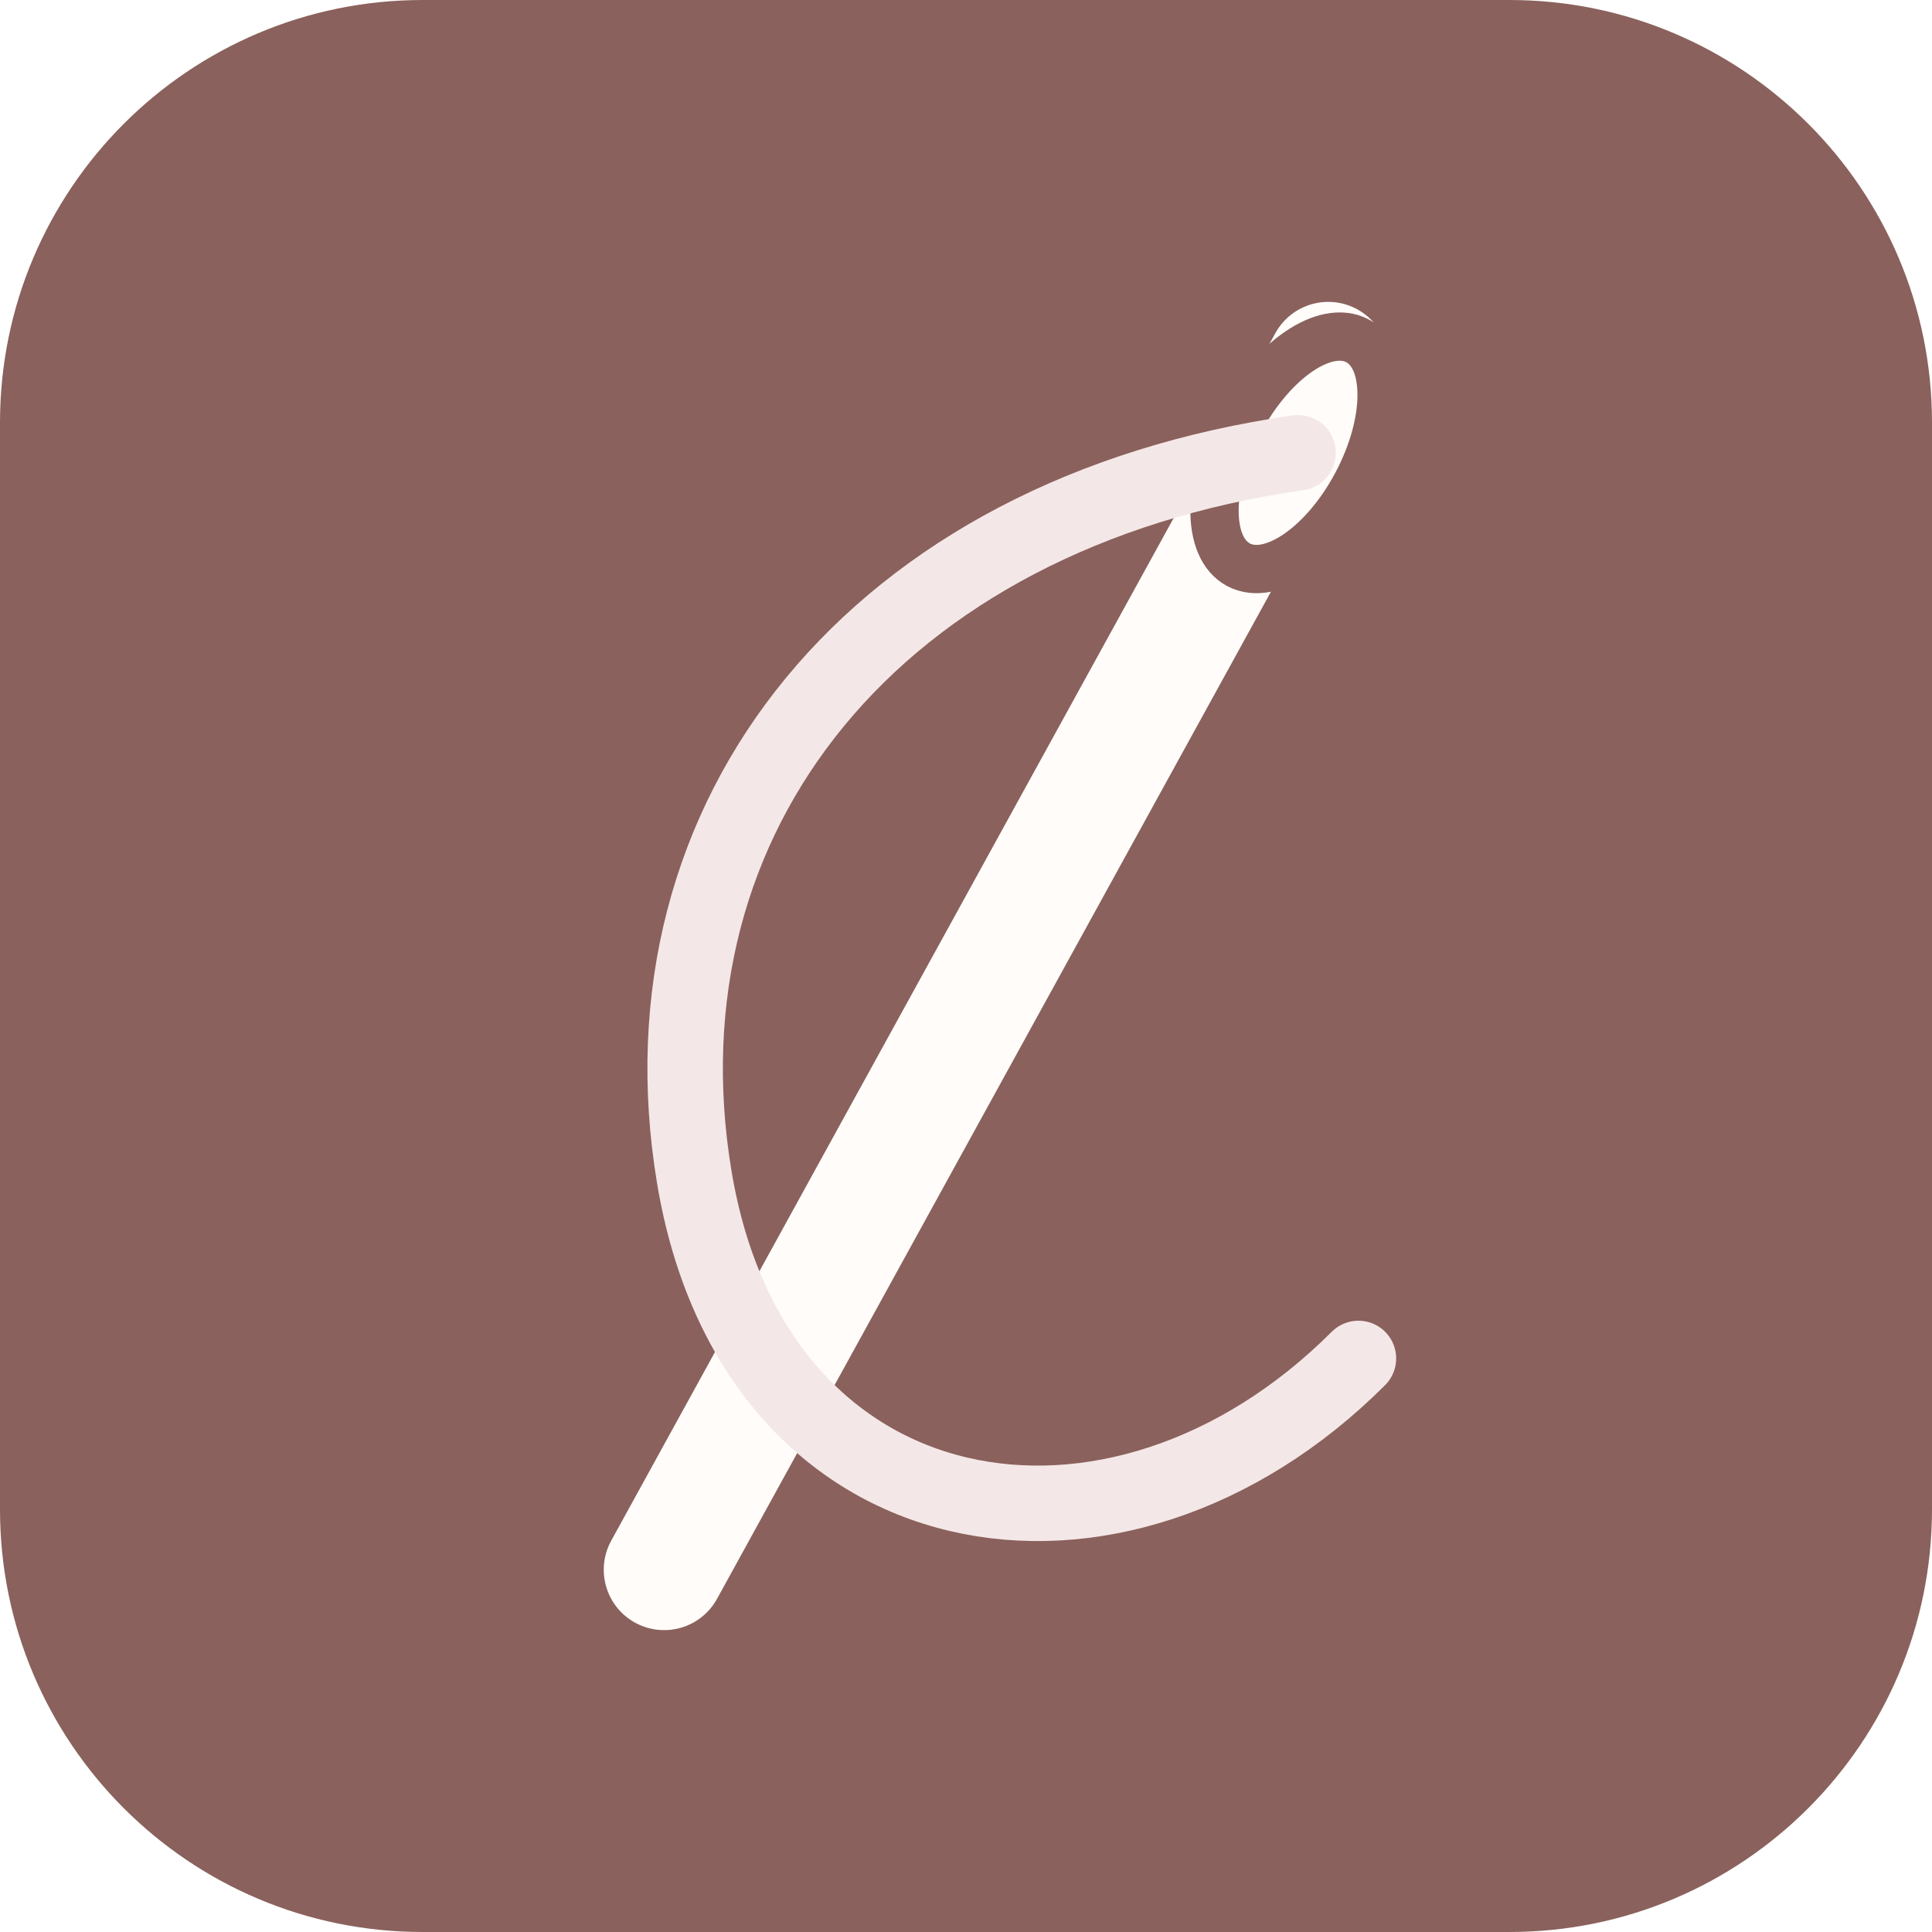
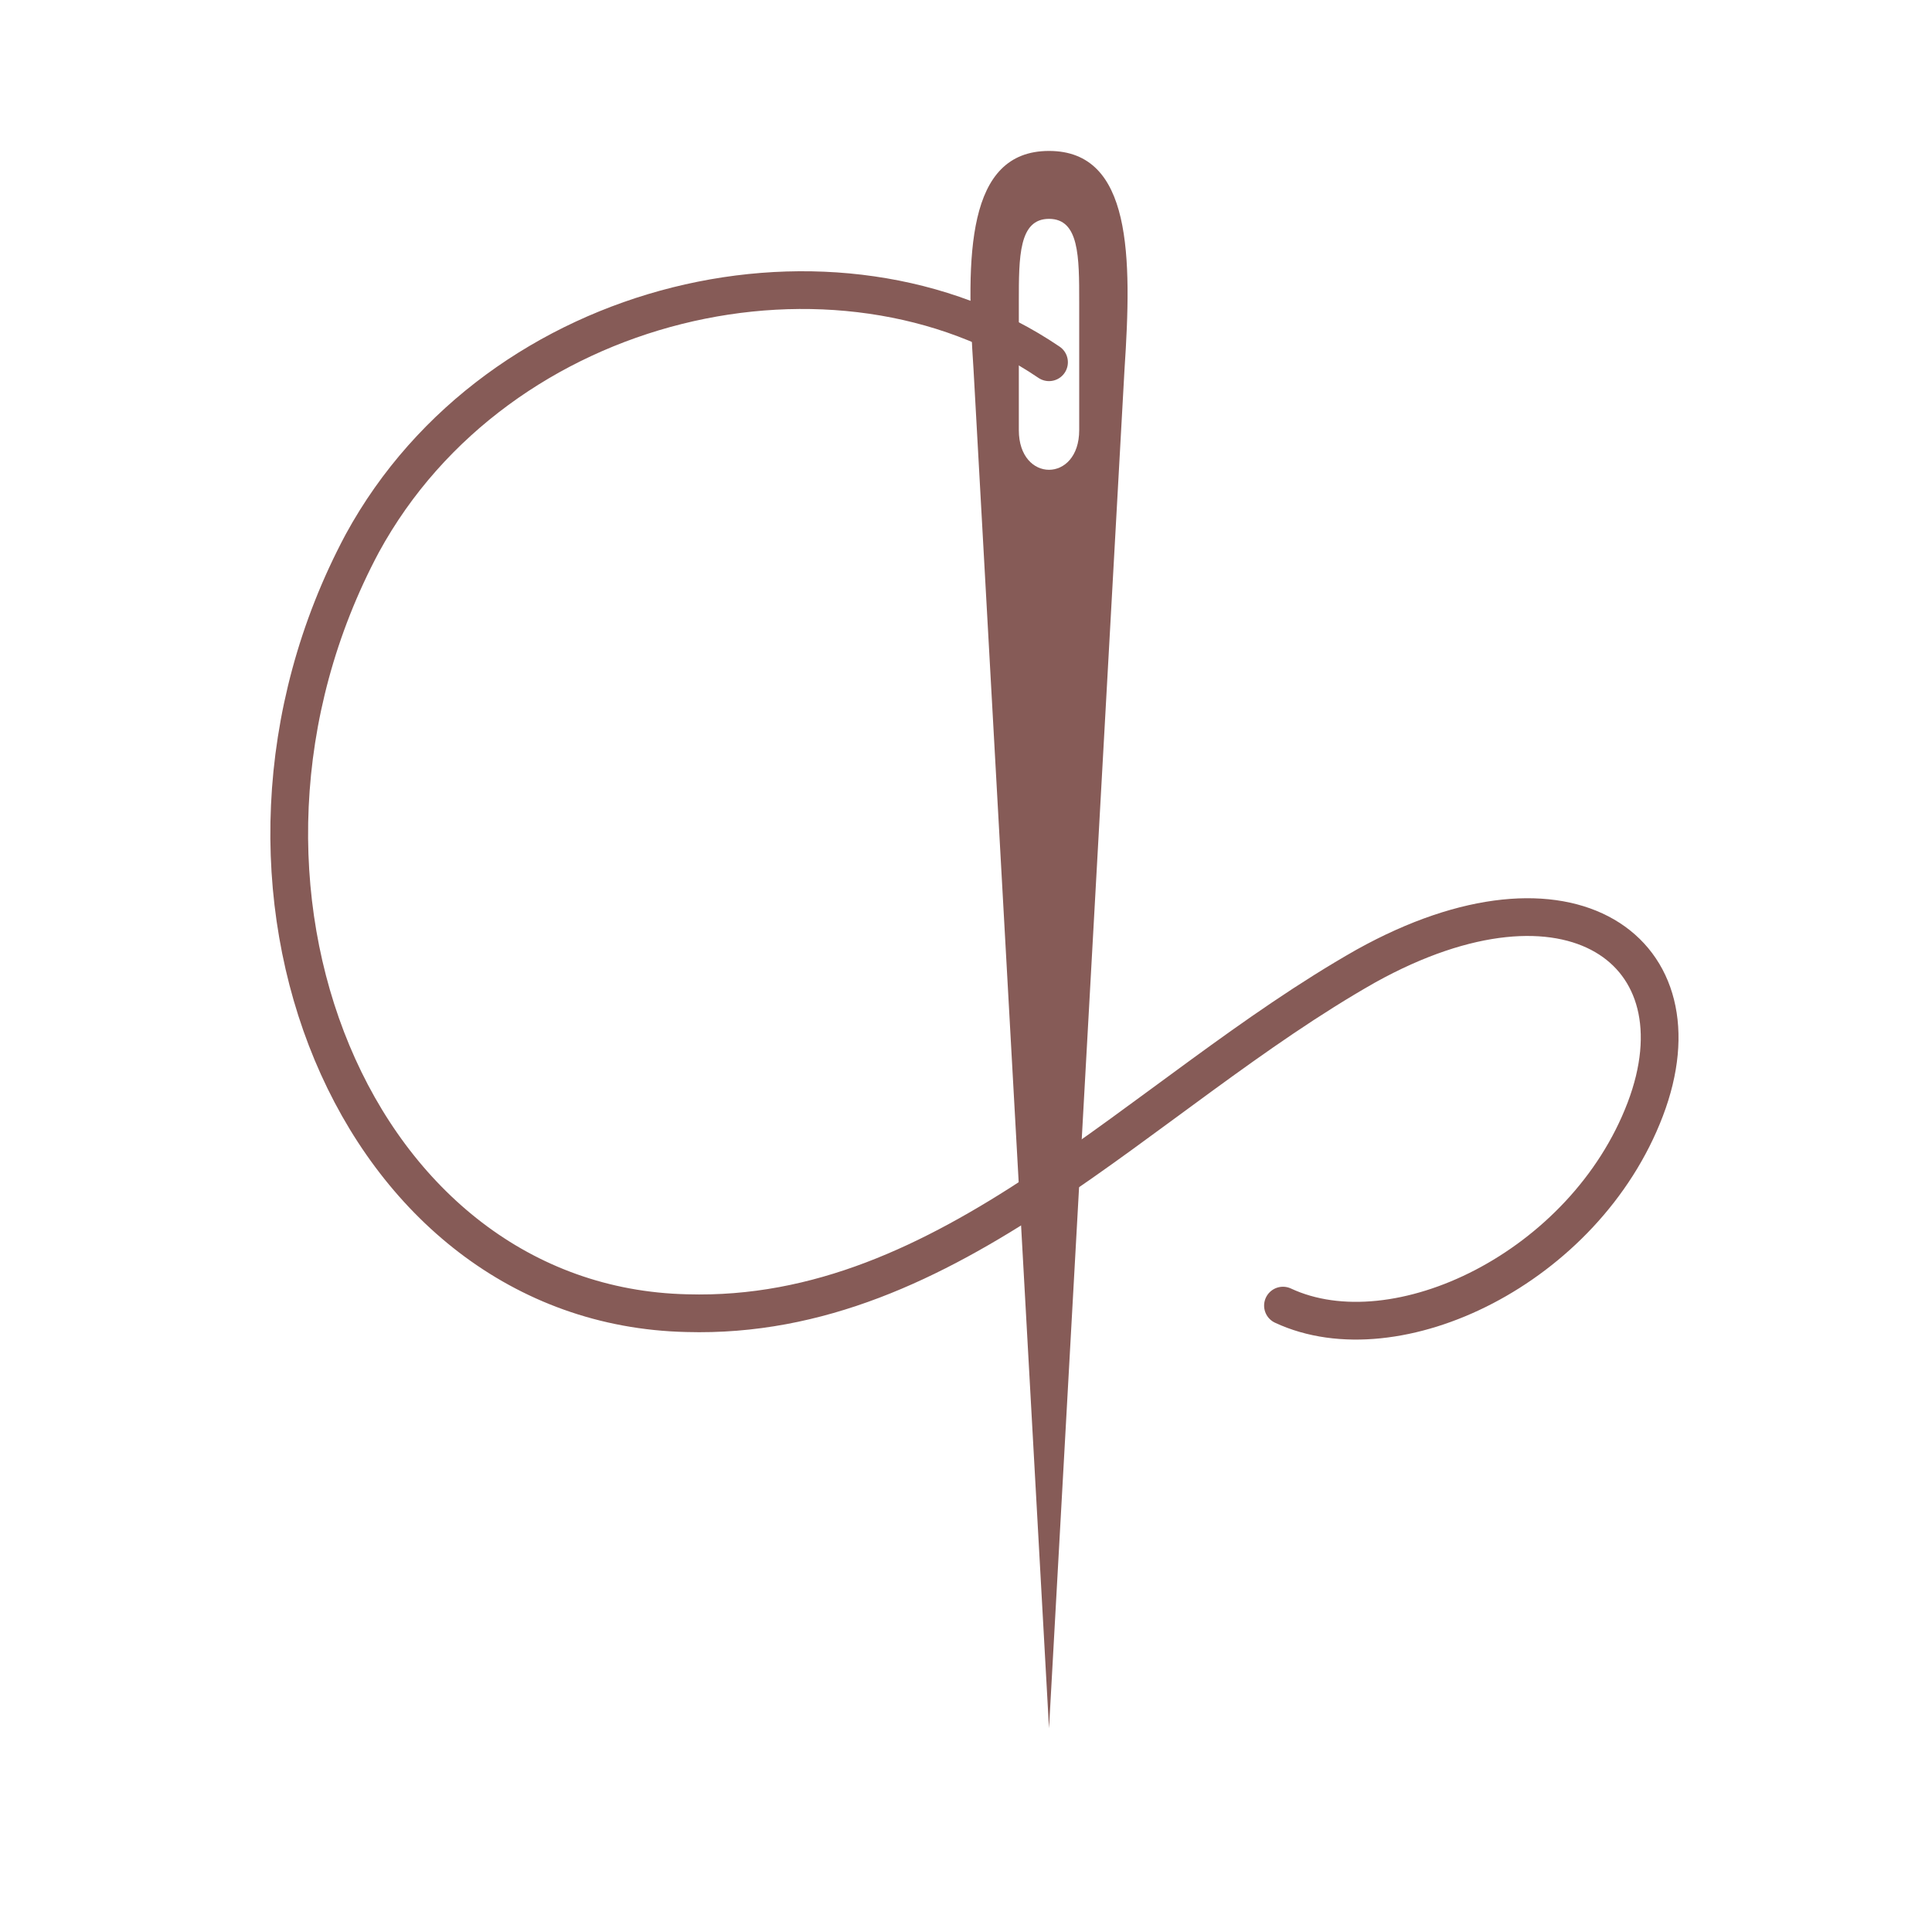
- <svg xmlns="http://www.w3.org/2000/svg" viewBox="0 0 64 64">
-   <rect width="64" height="64" rx="14" fill="#8a615c" />
-   <path d="M44 12 22 52" stroke="#fffcfa" stroke-width="4" stroke-linecap="round" />
-   <ellipse cx="43" cy="15" rx="2.2" ry="4.2" transform="rotate(28 43 15)" fill="none" stroke="#8a615c" stroke-width="1.6" />
-   <path d="M43 15c-14 2-22 12-20 24s14 14 22 6" fill="none" stroke="#f4e7e7" stroke-width="2.5" stroke-linecap="round" />
+ <svg xmlns="http://www.w3.org/2000/svg" width="256" height="256" viewBox="0 0 256 256">
+   <path d="M139 48 C111 29 66 39 48 72 C24 117 47 173 91 174 C126 175 151 145 181 128 C208 113 226 126 218 147 C210 168 185 180 170 173" fill="none" stroke="#865b57" stroke-width="5" stroke-linecap="round" />
+   <path fill="#865b57" fill-rule="evenodd" d="M139 20C128 20 128 34 129 49L139 229L149 49C150 34 150 20 139 20ZM139 29C143 29 143 34 143 40V57C143 64 135 64 135 57V40C135 34 135 29 139 29Z" />
</svg>
